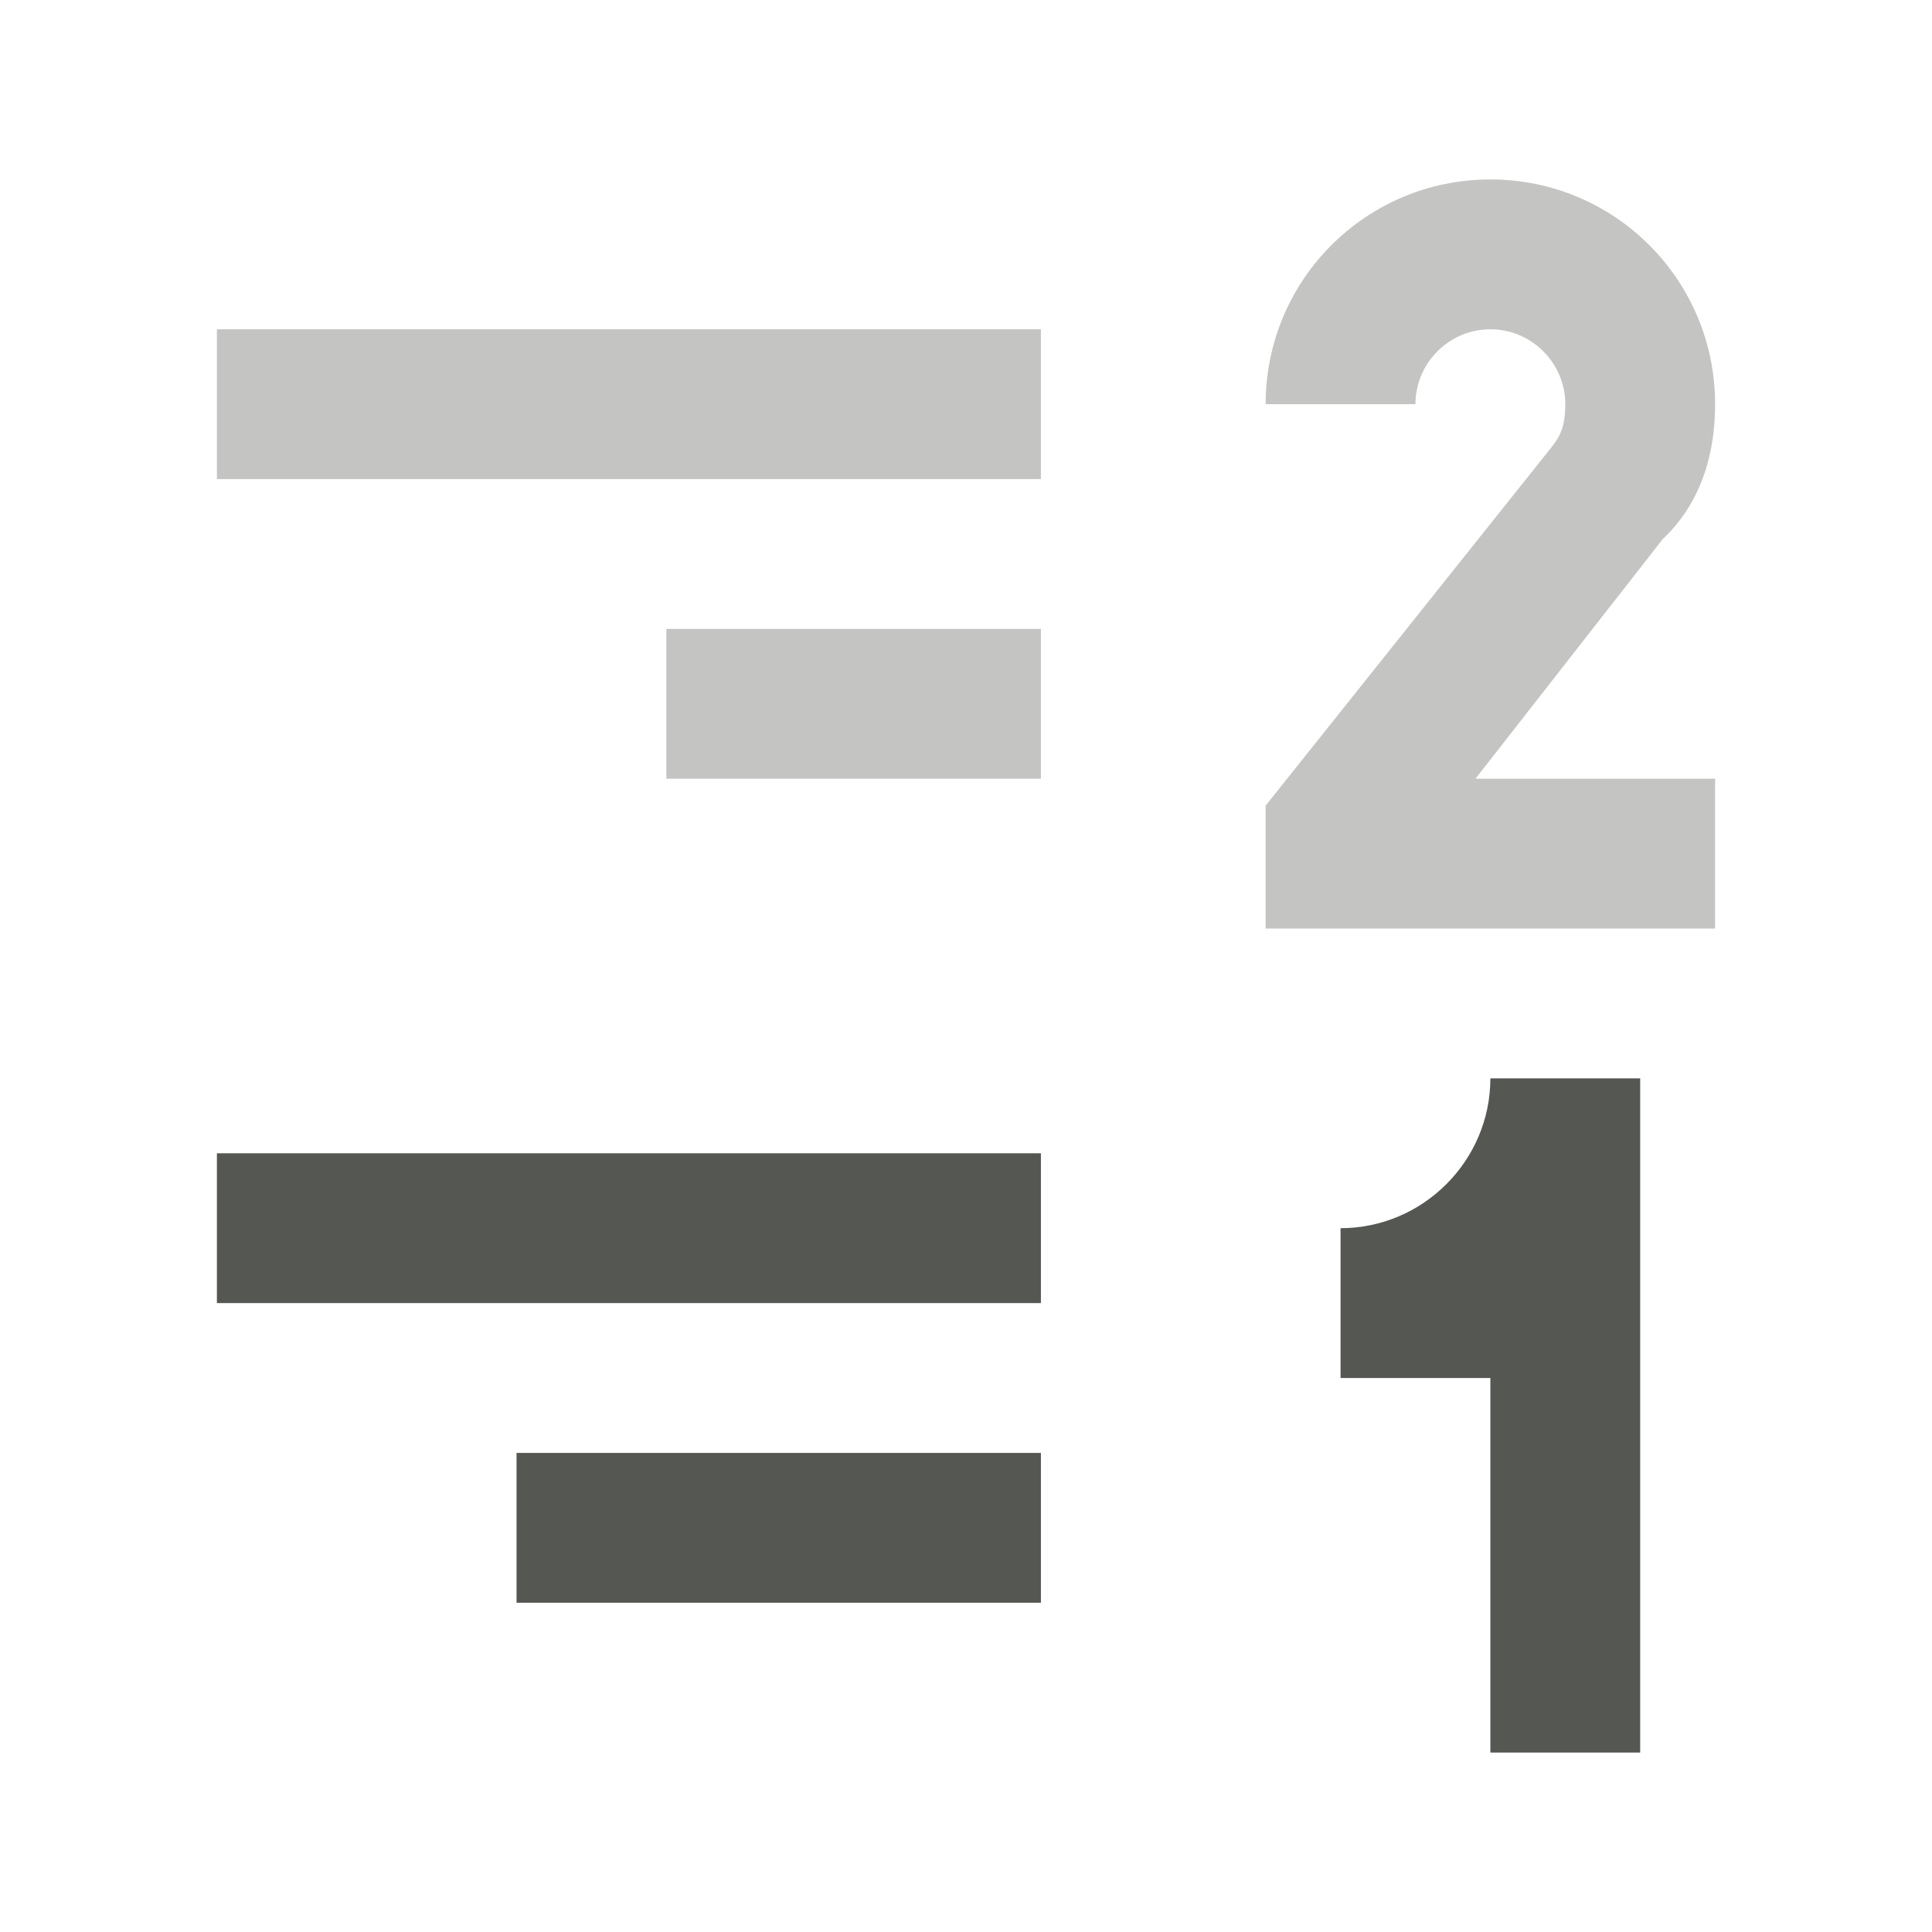
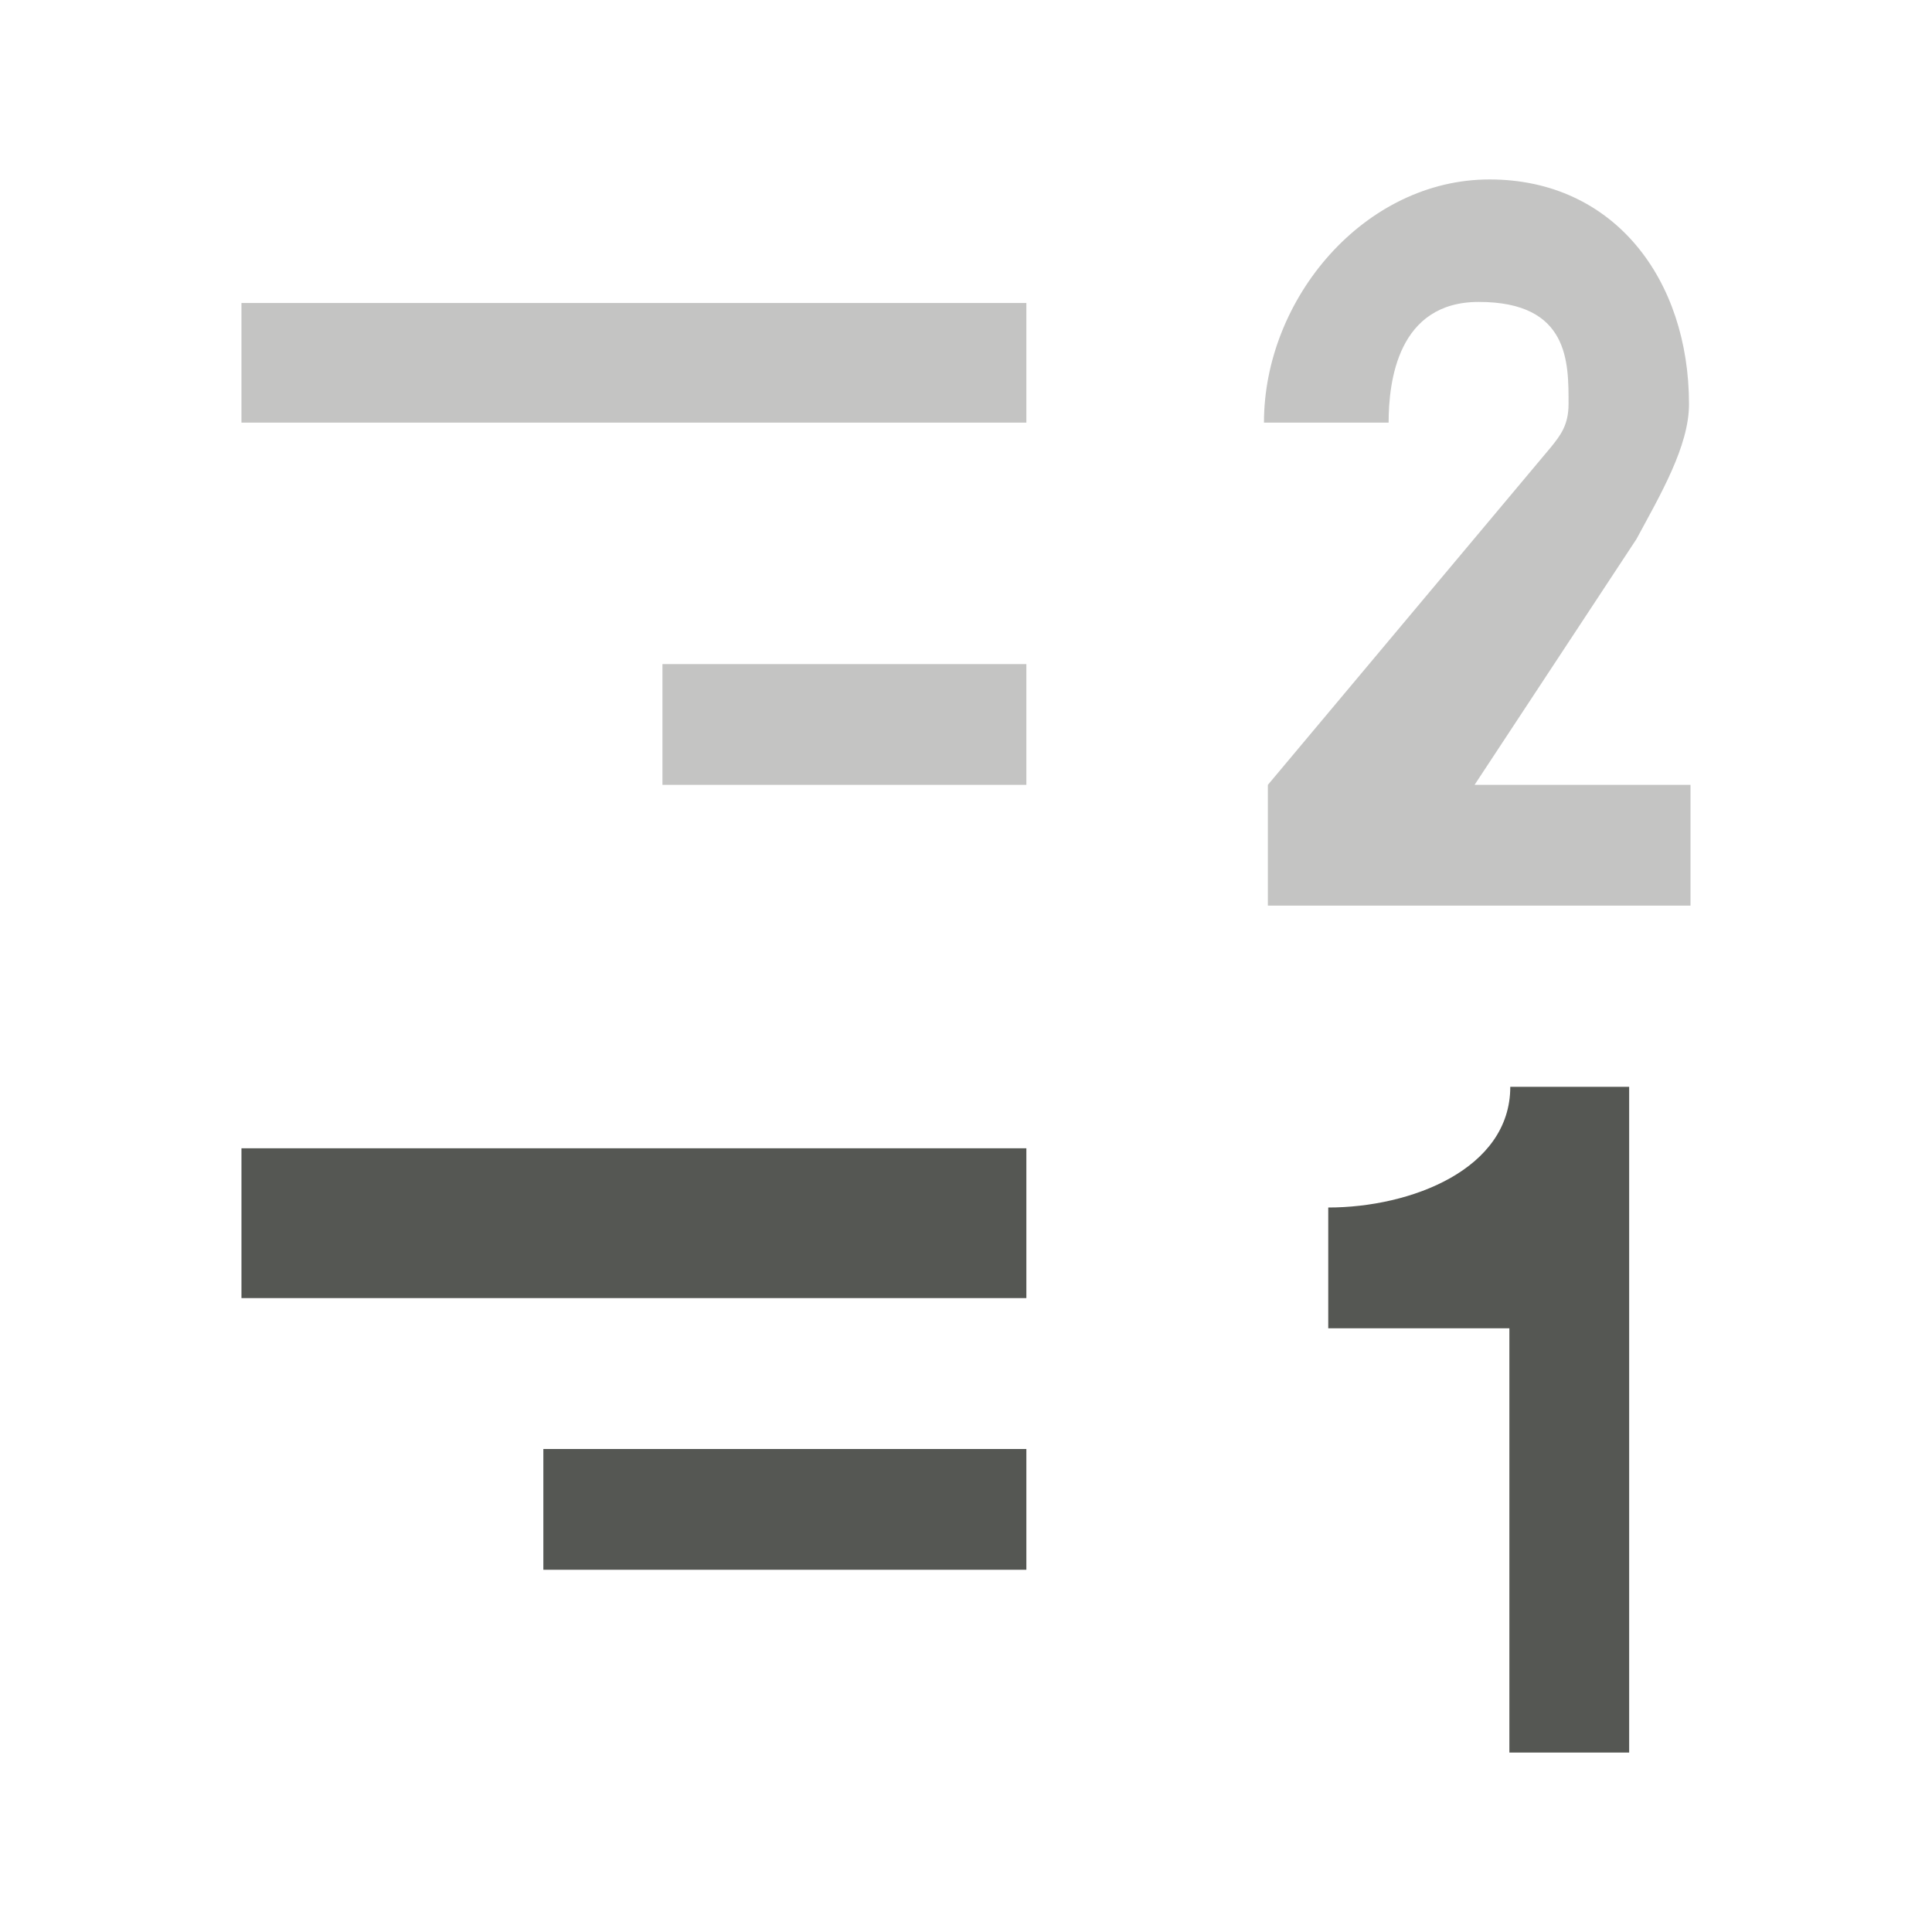
<svg xmlns="http://www.w3.org/2000/svg" viewBox="0 0 32 32" version="1.1" id="svg8" width="32" height="32">
  <defs id="defs12" />
-   <g id="g6" style="fill:#555753;stroke-width:0.806" transform="matrix(1.240741,0,0,1.240741,1.111112,1.731482)">
-     <path d="m 19,13 c 0,1.1 -0.9,2 -2,2 v 2 h 2 v 5 h 2 V 13 Z M 2,14 v 2 h 11 v -2 z m 4,4 v 2 h 7 v -2 z" id="path2" style="stroke-width:0.806" />
-     <path d="m 19,1 c -1.66,0 -3,1.34 -3,3 h 2 c 0,-0.55 0.45,-1 1,-1 0.55,0 1,0.45 1,1 0,0.28 -0.06,0.42 -0.18,0.57 L 16,9.359 V 11 h 6 V 9 h -3.199 l 2.5,-3.199 C 21.622,5.501 22,4.95 22,4 22,2.34 20.66,1 19,1 Z M 2,3 V 5 H 13 V 3 Z m 6,4 v 2 h 5 V 7 Z" id="path4" style="opacity:0.35;stroke-width:0.806" />
+   <g id="g6" style="fill:#555753;stroke-width:0.804" transform="matrix(1.24537,0,0,1.240741,1.009259,1.731482)">
+     <path d="m 19.276,13.113 c 0,1.1 -1.321,1.611 -2.421,1.611 v 1.612 h 2.409 V 22 h 1.593 V 13.113 Z M 2.401,13.933 v 2 H 12.84 v -2 z m 4.015,4.015 v 1.612 h 6.424 v -1.612 z" id="path2" style="stroke-width:0.804" />
+     <path d="m 19,1 c -1.66,0 -3,1.586 -3,3.246 h 1.658 c 0,-0.55 0.122,-1.611 1.199,-1.611 1.21,0 1.194,0.815 1.194,1.365 0,0.28 -0.111,0.42 -0.231,0.57 L 16.052,9.082 V 10.694 h 5.621 V 9.082 H 18.801 L 20.954,5.801 C 21.271,5.211 21.653,4.561 21.653,4 21.653,2.34 20.66,1 19,1 Z M 2.401,2.649 V 4.246 H 12.84 V 2.649 Z M 8,7.47 v 1.612 h 4.84 V 7.47 Z" id="path4" style="opacity:0.35;stroke-width:0.804" />
  </g>
</svg>
